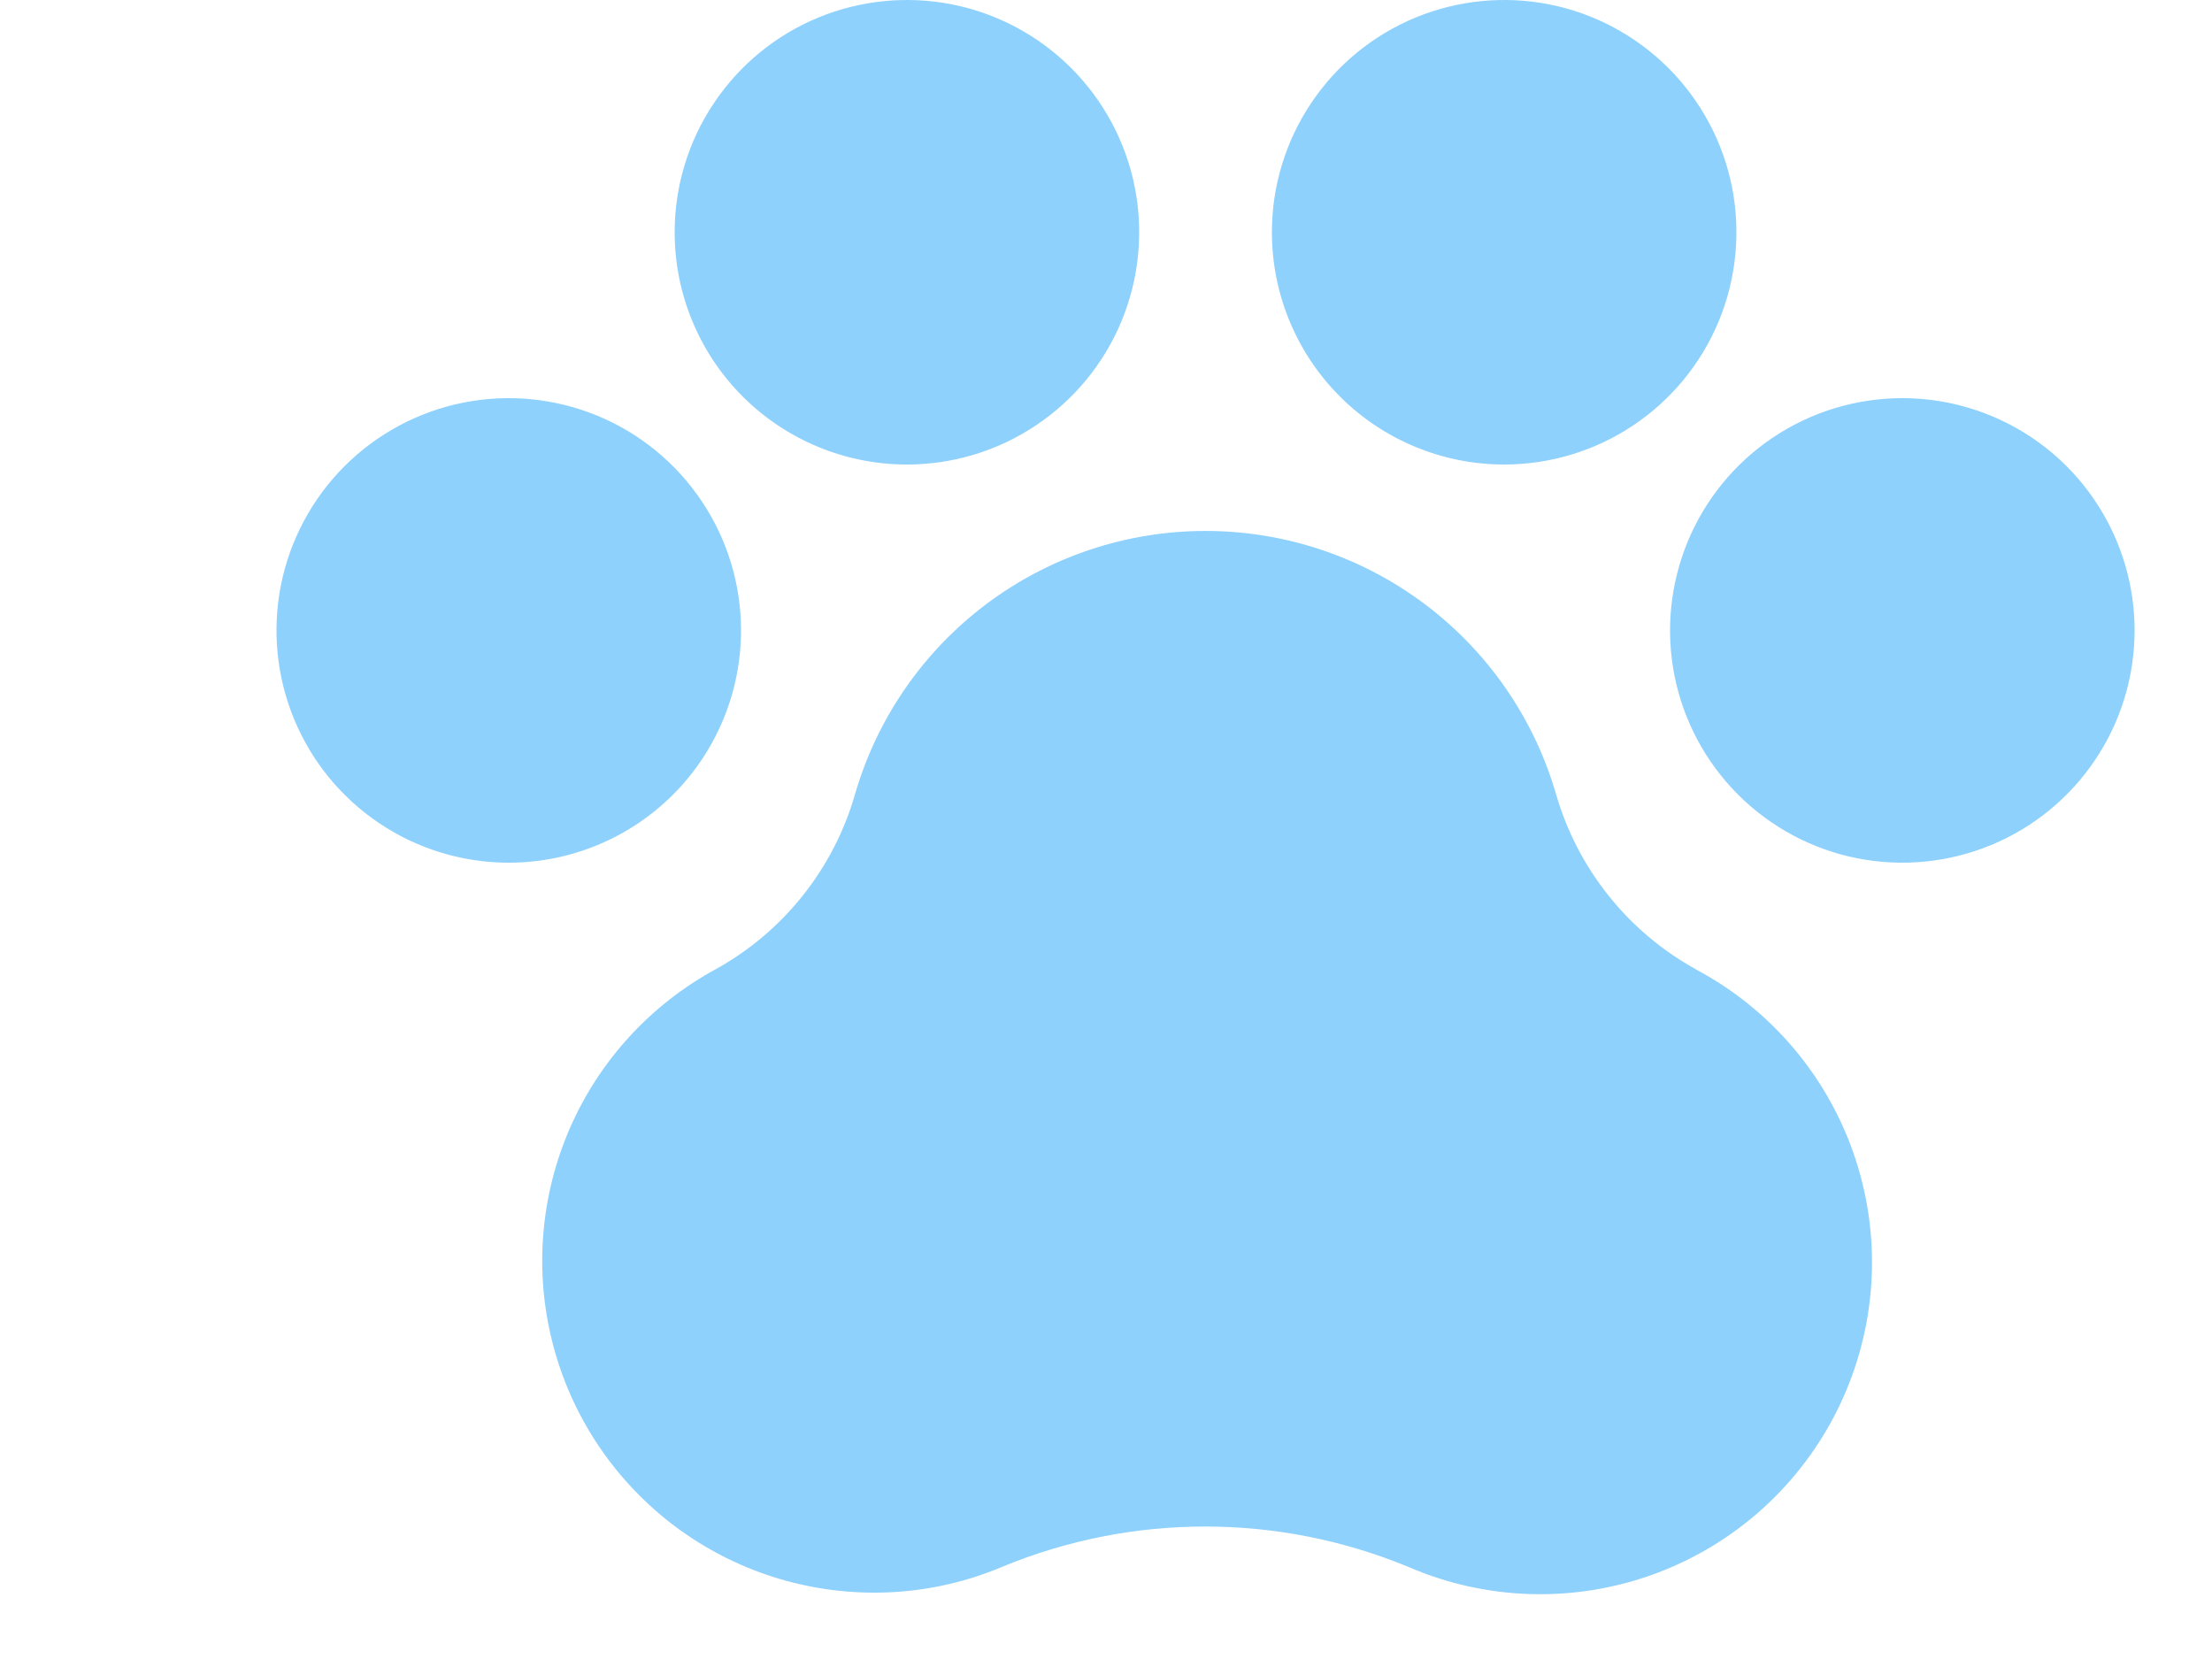
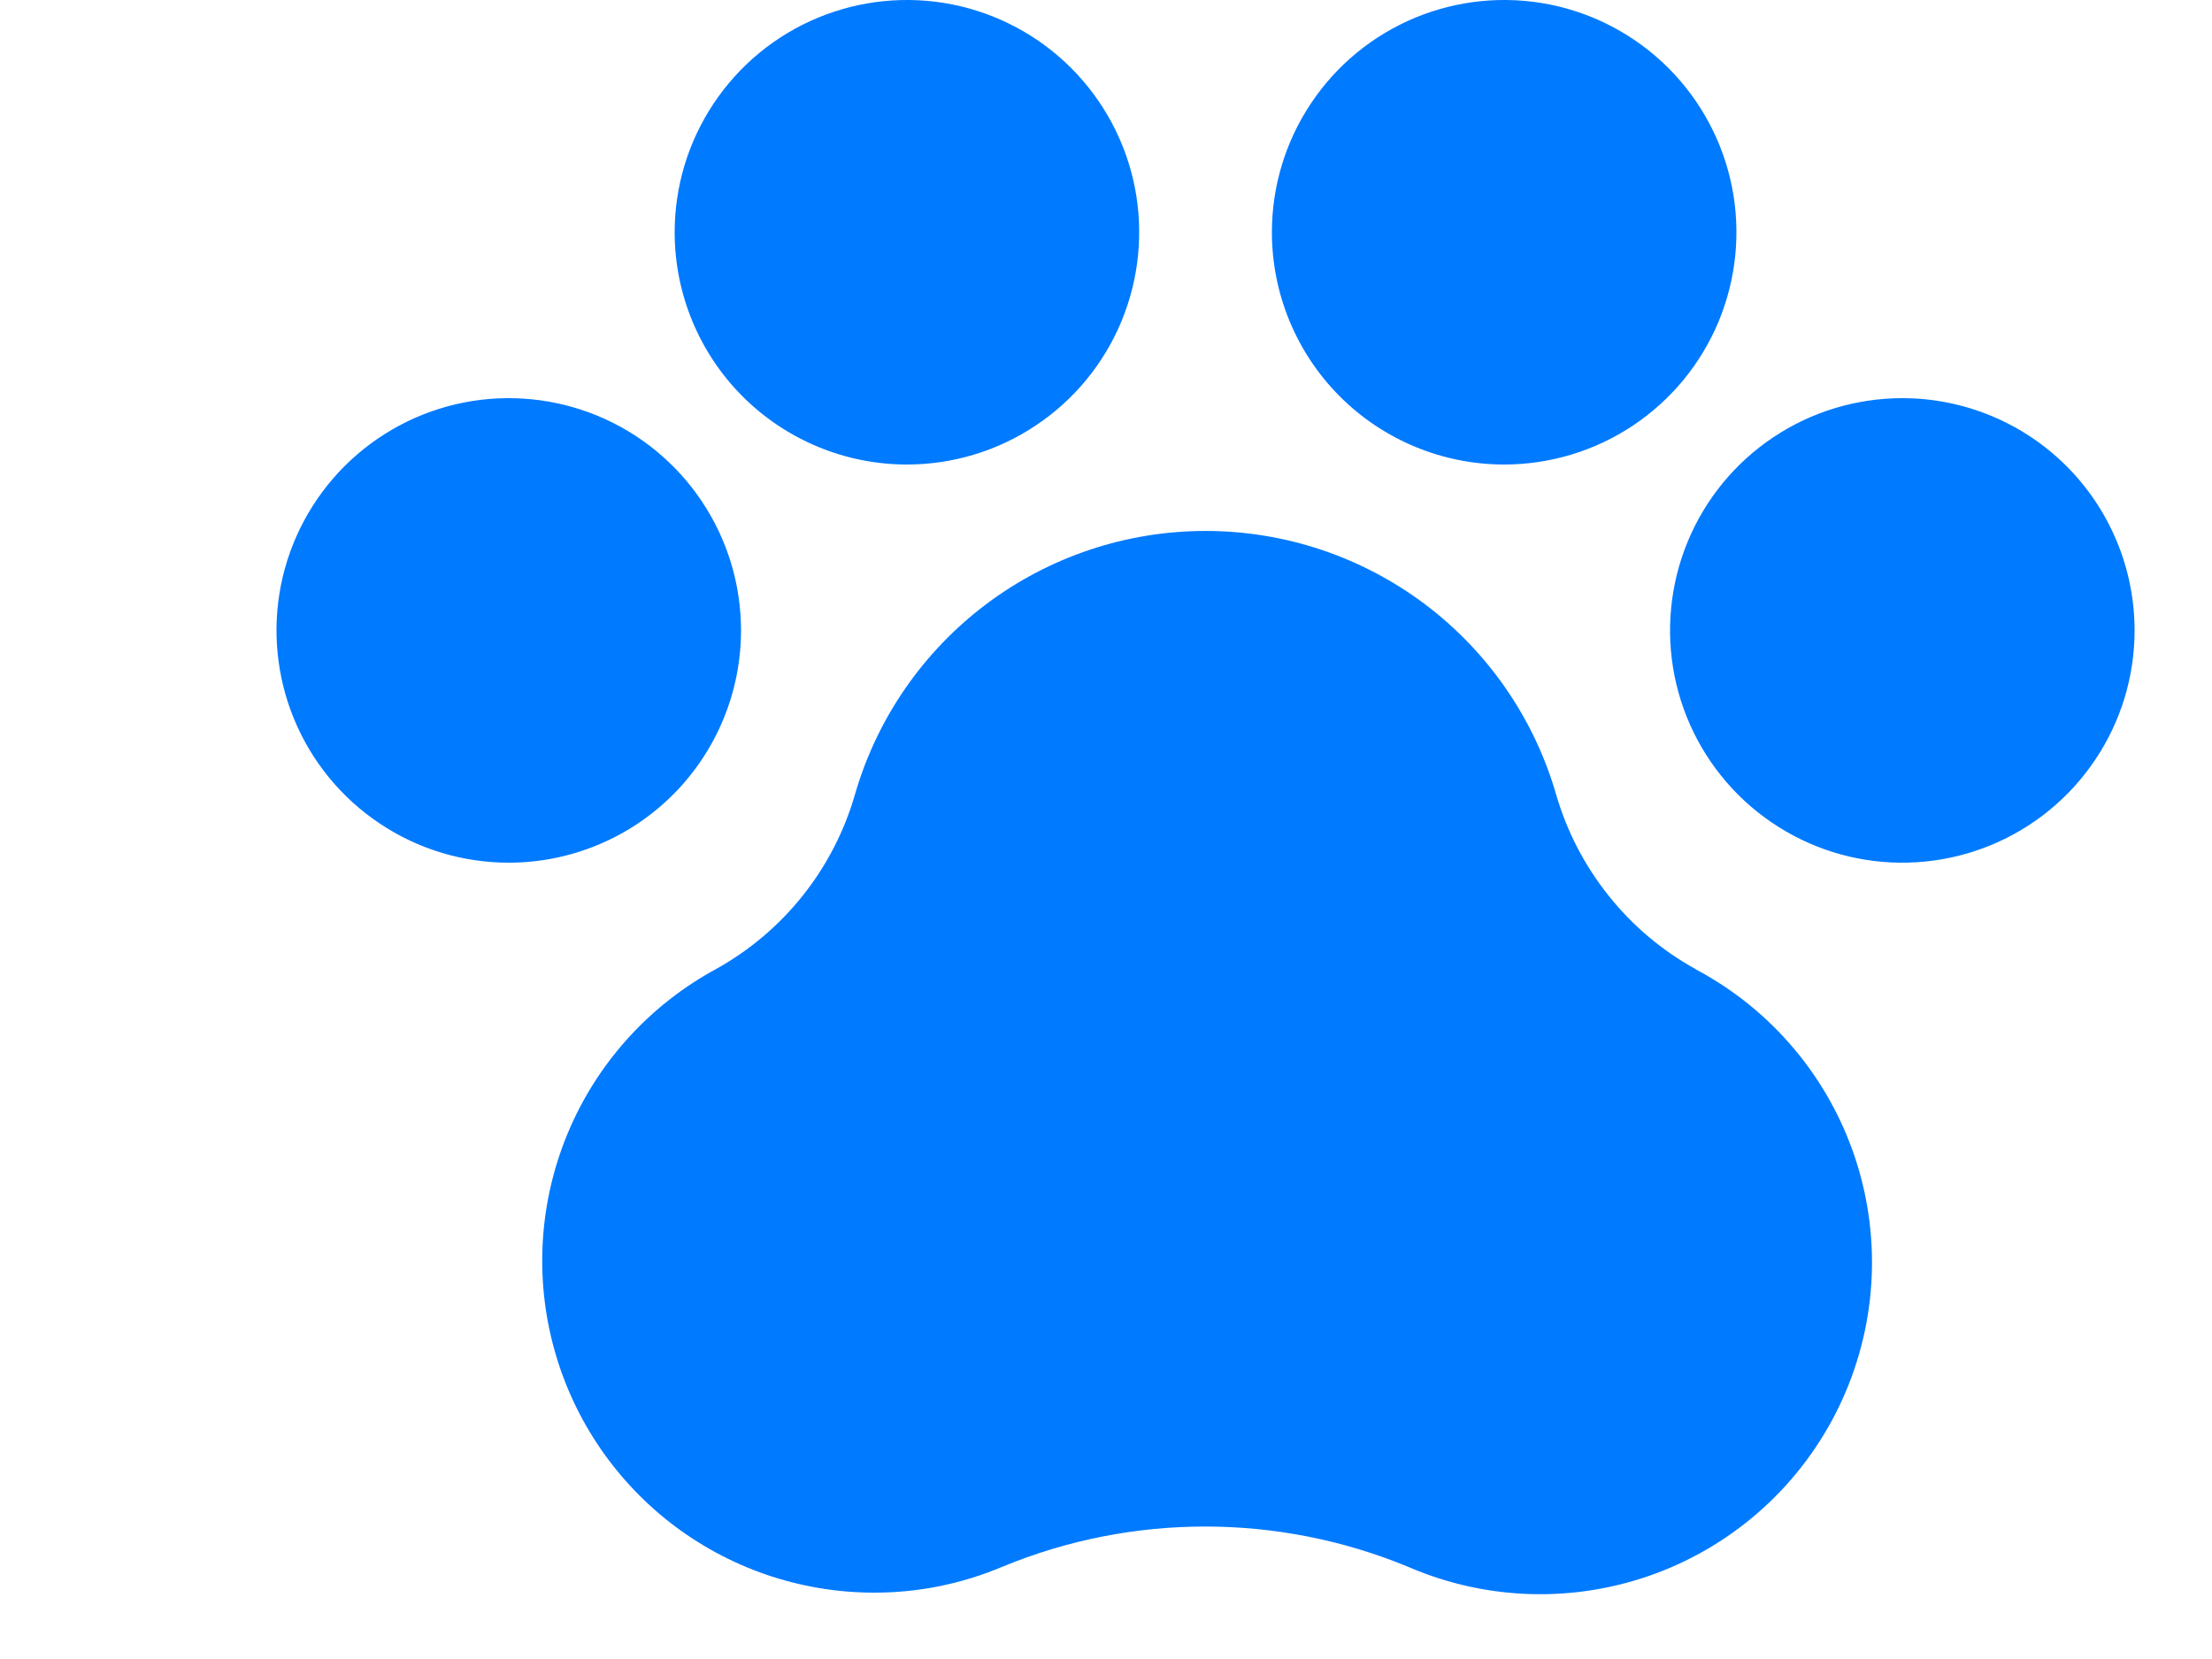
<svg xmlns="http://www.w3.org/2000/svg" width="24" height="18" viewBox="0 0 25 25">
  <g transform="matrix(1 0 0 1 14 12.01)">
-     <path style="stroke: rgb(0,0,0); stroke-width: 0; stroke-dasharray: none; stroke-linecap: butt; stroke-dashoffset: 0; stroke-linejoin: miter; stroke-miterlimit: 4; fill: rgb(142,209,252); fill-rule: nonzero; opacity: 1;" vector-effect="non-scaling-stroke" transform=" translate(-14, -12.01)" d="M 28 9.5 C 28 10.192 27.795 10.869 27.41 11.444 C 27.026 12.02 26.479 12.469 25.839 12.734 C 25.2 12.998 24.496 13.068 23.817 12.933 C 23.138 12.798 22.515 12.464 22.025 11.975 C 21.536 11.485 21.202 10.862 21.067 10.183 C 20.932 9.504 21.002 8.8 21.266 8.161 C 21.531 7.521 21.98 6.974 22.555 6.59 C 23.131 6.205 23.808 6 24.5 6 C 25.428 6 26.319 6.369 26.975 7.025 C 27.631 7.682 28 8.572 28 9.5 Z M 7 9.5 C 7 8.808 6.795 8.131 6.41 7.556 C 6.026 6.98 5.479 6.531 4.839 6.266 C 4.2 6.002 3.496 5.932 2.817 6.067 C 2.138 6.202 1.515 6.536 1.025 7.025 C 0.536 7.515 0.202 8.138 0.067 8.817 C -0.068 9.496 0.002 10.2 0.266 10.839 C 0.531 11.479 0.98 12.026 1.556 12.41 C 2.131 12.795 2.808 13 3.5 13 C 4.428 13 5.319 12.631 5.975 11.975 C 6.631 11.319 7 10.428 7 9.5 Z M 9.5 7 C 10.192 7 10.869 6.795 11.444 6.41 C 12.02 6.026 12.469 5.479 12.734 4.839 C 12.998 4.2 13.068 3.496 12.933 2.817 C 12.798 2.138 12.464 1.515 11.975 1.025 C 11.485 0.536 10.862 0.202 10.183 0.067 C 9.504 -0.068 8.8 0.002 8.161 0.266 C 7.521 0.531 6.974 0.98 6.59 1.556 C 6.205 2.131 6 2.808 6 3.5 C 6 4.428 6.369 5.319 7.025 5.975 C 7.682 6.631 8.572 7 9.5 7 Z M 18.5 7 C 19.192 7 19.869 6.795 20.445 6.41 C 21.02 6.026 21.469 5.479 21.734 4.839 C 21.998 4.2 22.068 3.496 21.933 2.817 C 21.798 2.138 21.464 1.515 20.975 1.025 C 20.485 0.536 19.862 0.202 19.183 0.067 C 18.504 -0.068 17.8 0.002 17.161 0.266 C 16.521 0.531 15.974 0.98 15.59 1.556 C 15.205 2.131 15 2.808 15 3.5 C 15 4.428 15.369 5.319 16.025 5.975 C 16.681 6.631 17.572 7 18.5 7 Z M 21.39 14.607 C 20.882 14.327 20.434 13.95 20.073 13.496 C 19.711 13.043 19.442 12.523 19.281 11.965 C 18.949 10.822 18.254 9.817 17.302 9.102 C 16.349 8.387 15.191 8.001 14 8.001 C 12.809 8.001 11.651 8.387 10.698 9.102 C 9.746 9.817 9.051 10.822 8.719 11.965 C 8.398 13.087 7.645 14.035 6.625 14.602 C 5.647 15.132 4.873 15.972 4.426 16.99 C 3.979 18.009 3.884 19.147 4.157 20.225 C 4.429 21.303 5.054 22.26 5.931 22.944 C 6.808 23.627 7.888 23.999 9 24 C 9.666 24.002 10.326 23.869 10.94 23.609 C 12.896 22.802 15.092 22.802 17.049 23.609 C 18.234 24.124 19.572 24.161 20.784 23.711 C 21.995 23.261 22.985 22.36 23.546 21.196 C 24.108 20.032 24.197 18.696 23.795 17.468 C 23.393 16.24 22.531 15.215 21.39 14.609 V 14.607 Z" stroke-linecap="round" />
+     <path style="fill: #007AFF;" transform=" translate(-14, -12.01)" d="M 28 9.5 C 28 10.192 27.795 10.869 27.41 11.444 C 27.026 12.02 26.479 12.469 25.839 12.734 C 25.2 12.998 24.496 13.068 23.817 12.933 C 23.138 12.798 22.515 12.464 22.025 11.975 C 21.536 11.485 21.202 10.862 21.067 10.183 C 20.932 9.504 21.002 8.8 21.266 8.161 C 21.531 7.521 21.98 6.974 22.555 6.59 C 23.131 6.205 23.808 6 24.5 6 C 25.428 6 26.319 6.369 26.975 7.025 C 27.631 7.682 28 8.572 28 9.5 Z M 7 9.5 C 7 8.808 6.795 8.131 6.41 7.556 C 6.026 6.98 5.479 6.531 4.839 6.266 C 4.2 6.002 3.496 5.932 2.817 6.067 C 2.138 6.202 1.515 6.536 1.025 7.025 C 0.536 7.515 0.202 8.138 0.067 8.817 C -0.068 9.496 0.002 10.2 0.266 10.839 C 0.531 11.479 0.98 12.026 1.556 12.41 C 2.131 12.795 2.808 13 3.5 13 C 4.428 13 5.319 12.631 5.975 11.975 C 6.631 11.319 7 10.428 7 9.5 Z M 9.5 7 C 10.192 7 10.869 6.795 11.444 6.41 C 12.02 6.026 12.469 5.479 12.734 4.839 C 12.998 4.2 13.068 3.496 12.933 2.817 C 12.798 2.138 12.464 1.515 11.975 1.025 C 11.485 0.536 10.862 0.202 10.183 0.067 C 9.504 -0.068 8.8 0.002 8.161 0.266 C 7.521 0.531 6.974 0.98 6.59 1.556 C 6.205 2.131 6 2.808 6 3.5 C 6 4.428 6.369 5.319 7.025 5.975 C 7.682 6.631 8.572 7 9.5 7 Z M 18.5 7 C 19.192 7 19.869 6.795 20.445 6.41 C 21.02 6.026 21.469 5.479 21.734 4.839 C 21.998 4.2 22.068 3.496 21.933 2.817 C 21.798 2.138 21.464 1.515 20.975 1.025 C 20.485 0.536 19.862 0.202 19.183 0.067 C 18.504 -0.068 17.8 0.002 17.161 0.266 C 16.521 0.531 15.974 0.98 15.59 1.556 C 15.205 2.131 15 2.808 15 3.5 C 15 4.428 15.369 5.319 16.025 5.975 C 16.681 6.631 17.572 7 18.5 7 Z M 21.39 14.607 C 20.882 14.327 20.434 13.95 20.073 13.496 C 19.711 13.043 19.442 12.523 19.281 11.965 C 18.949 10.822 18.254 9.817 17.302 9.102 C 16.349 8.387 15.191 8.001 14 8.001 C 12.809 8.001 11.651 8.387 10.698 9.102 C 9.746 9.817 9.051 10.822 8.719 11.965 C 8.398 13.087 7.645 14.035 6.625 14.602 C 5.647 15.132 4.873 15.972 4.426 16.99 C 3.979 18.009 3.884 19.147 4.157 20.225 C 4.429 21.303 5.054 22.26 5.931 22.944 C 6.808 23.627 7.888 23.999 9 24 C 9.666 24.002 10.326 23.869 10.94 23.609 C 12.896 22.802 15.092 22.802 17.049 23.609 C 18.234 24.124 19.572 24.161 20.784 23.711 C 21.995 23.261 22.985 22.36 23.546 21.196 C 24.108 20.032 24.197 18.696 23.795 17.468 C 23.393 16.24 22.531 15.215 21.39 14.609 V 14.607 Z" />
  </g>
</svg>
